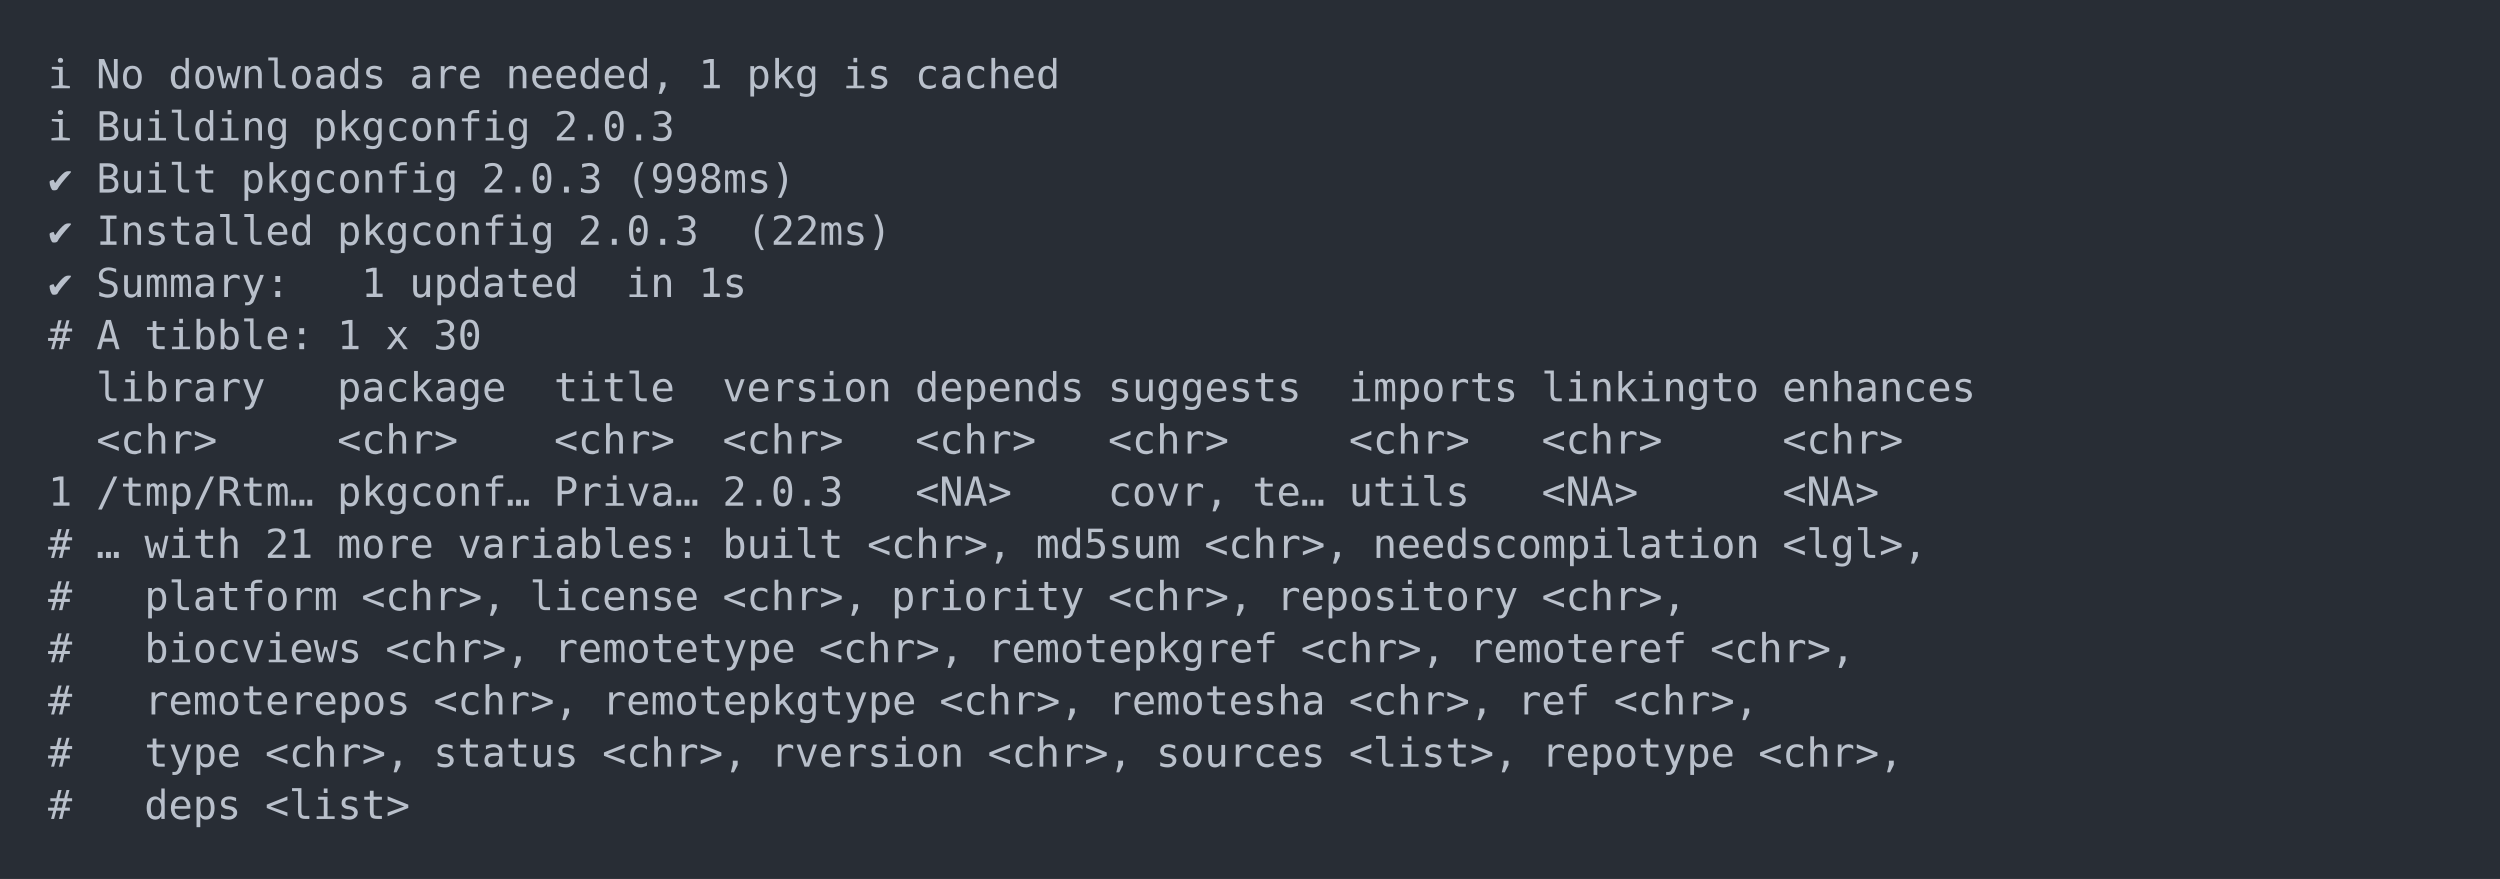
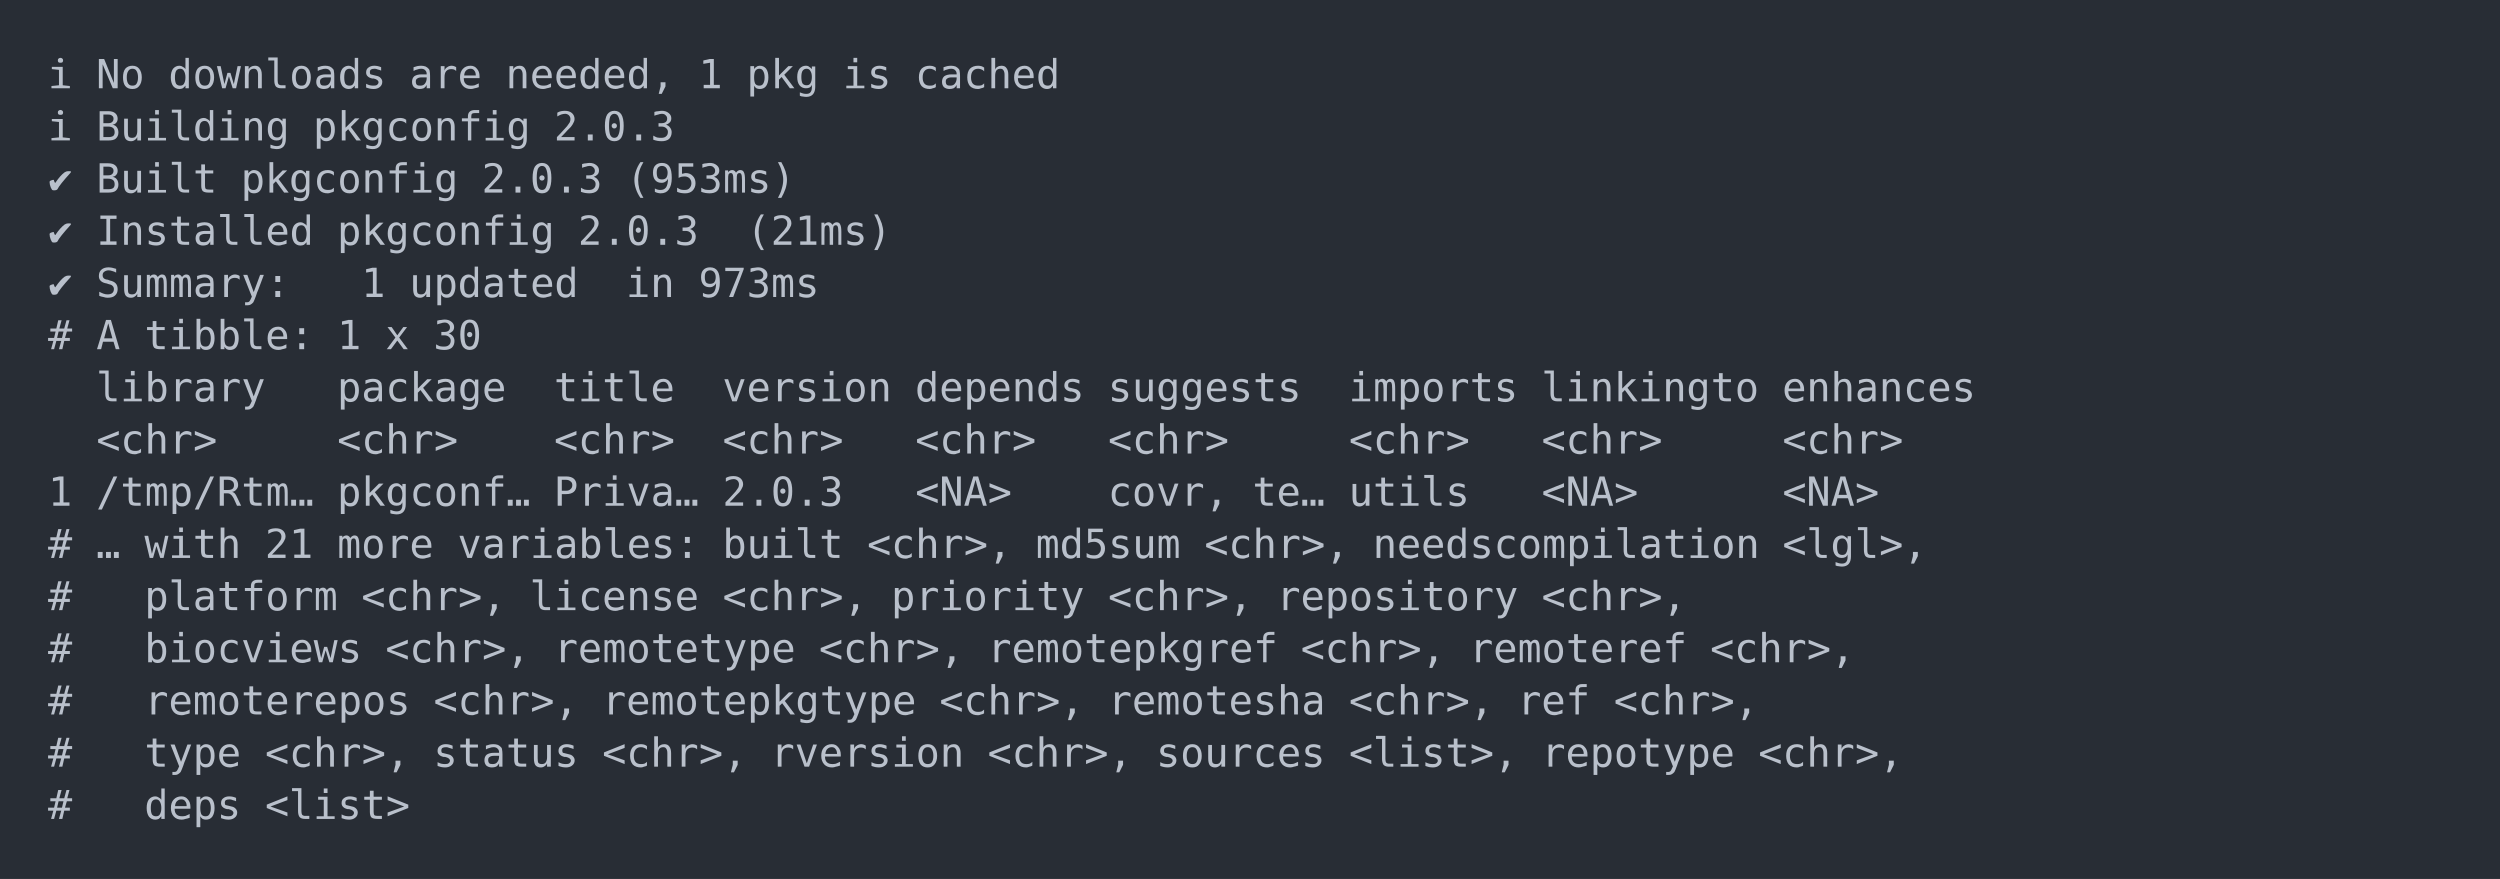
<svg xmlns="http://www.w3.org/2000/svg" xmlns:xlink="http://www.w3.org/1999/xlink" width="1040" height="365.65">
  <rect width="1040" height="365.65" rx="0" ry="0" class="a" />
  <svg height="325.65" viewBox="0 0 100 32.565" width="1000" x="20" y="20">
    <style>.a{fill:rgb(40,45,53)}.b{font-family:'Fira Code',Monaco,Consolas,Menlo,'Bitstream Vera Sans Mono','Powerline Symbols',monospace}.c{fill:transparent}.d{fill:rgb(185,192,203);white-space:pre}</style>
    <g font-family="'Fira Code',Monaco,Consolas,Menlo,'Bitstream Vera Sans Mono','Powerline Symbols',monospace" font-size="1.67" class="b">
      <defs>
        <symbol id="a">
          <rect height="16" width="100" x="0" y="0" class="c" />
        </symbol>
      </defs>
      <rect height="32.565" width="100" class="a" />
      <svg x="0" y="0" width="100">
        <svg x="0">
          <use xlink:href="#a" />
          <text x="0" y="1.67" class="d">ℹ</text>
          <text x="2.004" y="1.67" class="d">No</text>
          <text x="5.01" y="1.67" class="d">downloads</text>
          <text x="15.03" y="1.67" class="d">are</text>
          <text x="19.038" y="1.67" class="d">needed,</text>
          <text x="27.054" y="1.67" class="d">1</text>
          <text x="29.058" y="1.67" class="d">pkg</text>
          <text x="33.066" y="1.67" class="d">is</text>
          <text x="36.072" y="1.67" class="d">cached</text>
          <text x="0" y="3.841" class="d">ℹ</text>
          <text x="2.004" y="3.841" class="d">Building</text>
          <text x="11.022" y="3.841" class="d">pkgconfig</text>
          <text x="21.042" y="3.841" class="d">2.0.3</text>
          <text x="0" y="6.012" class="d">✔</text>
          <text x="2.004" y="6.012" class="d">Built</text>
          <text x="8.016" y="6.012" class="d">pkgconfig</text>
          <text x="18.036" y="6.012" class="d">2.0.3</text>
-           <text x="24.048" y="6.012" class="d">(998ms)</text>
+           <text x="24.048" y="6.012" class="d">(953ms)</text>
          <text x="0" y="8.183" class="d">✔</text>
          <text x="2.004" y="8.183" class="d">Installed</text>
          <text x="12.024" y="8.183" class="d">pkgconfig</text>
          <text x="22.044" y="8.183" class="d">2.0.3</text>
-           <text x="29.058" y="8.183" class="d">(22ms)</text>
+           <text x="29.058" y="8.183" class="d">(21ms)</text>
          <text x="0" y="10.354" class="d">✔</text>
          <text x="2.004" y="10.354" class="d">Summary:</text>
          <text x="13.026" y="10.354" class="d">1</text>
          <text x="15.03" y="10.354" class="d">updated</text>
          <text x="24.048" y="10.354" class="d">in</text>
-           <text x="27.054" y="10.354" class="d">1s</text>
+           <text x="27.054" y="10.354" class="d">973ms</text>
          <text x="0" y="12.525" class="d">#</text>
          <text x="2.004" y="12.525" class="d">A</text>
          <text x="4.008" y="12.525" class="d">tibble:</text>
          <text x="12.024" y="12.525" class="d">1</text>
          <text x="14.028" y="12.525" class="d">x</text>
          <text x="16.032" y="12.525" class="d">30</text>
          <text x="2.004" y="14.696" class="d">library</text>
          <text x="12.024" y="14.696" class="d">package</text>
          <text x="21.042" y="14.696" class="d">title</text>
          <text x="28.056" y="14.696" class="d">version</text>
          <text x="36.072" y="14.696" class="d">depends</text>
          <text x="44.088" y="14.696" class="d">suggests</text>
          <text x="54.108" y="14.696" class="d">imports</text>
          <text x="62.124" y="14.696" class="d">linkingto</text>
          <text x="72.144" y="14.696" class="d">enhances</text>
          <text x="2.004" y="16.867" class="d">&lt;chr&gt;</text>
          <text x="12.024" y="16.867" class="d">&lt;chr&gt;</text>
          <text x="21.042" y="16.867" class="d">&lt;chr&gt;</text>
          <text x="28.056" y="16.867" class="d">&lt;chr&gt;</text>
          <text x="36.072" y="16.867" class="d">&lt;chr&gt;</text>
          <text x="44.088" y="16.867" class="d">&lt;chr&gt;</text>
          <text x="54.108" y="16.867" class="d">&lt;chr&gt;</text>
          <text x="62.124" y="16.867" class="d">&lt;chr&gt;</text>
          <text x="72.144" y="16.867" class="d">&lt;chr&gt;</text>
          <text x="0" y="19.038" class="d">1</text>
          <text x="2.004" y="19.038" class="d">/tmp/Rtm…</text>
          <text x="12.024" y="19.038" class="d">pkgconf…</text>
          <text x="21.042" y="19.038" class="d">Priva…</text>
          <text x="28.056" y="19.038" class="d">2.0.3</text>
          <text x="36.072" y="19.038" class="d">&lt;NA&gt;</text>
          <text x="44.088" y="19.038" class="d">covr,</text>
          <text x="50.1" y="19.038" class="d">te…</text>
          <text x="54.108" y="19.038" class="d">utils</text>
          <text x="62.124" y="19.038" class="d">&lt;NA&gt;</text>
          <text x="72.144" y="19.038" class="d">&lt;NA&gt;</text>
          <text x="0" y="21.209" class="d">#</text>
          <text x="2.004" y="21.209" class="d">…</text>
          <text x="4.008" y="21.209" class="d">with</text>
          <text x="9.018" y="21.209" class="d">21</text>
          <text x="12.024" y="21.209" class="d">more</text>
          <text x="17.034" y="21.209" class="d">variables:</text>
          <text x="28.056" y="21.209" class="d">built</text>
          <text x="34.068" y="21.209" class="d">&lt;chr&gt;,</text>
          <text x="41.082" y="21.209" class="d">md5sum</text>
          <text x="48.096" y="21.209" class="d">&lt;chr&gt;,</text>
          <text x="55.11" y="21.209" class="d">needscompilation</text>
          <text x="72.144" y="21.209" class="d">&lt;lgl&gt;,</text>
          <text x="0" y="23.38" class="d">#</text>
          <text x="4.008" y="23.38" class="d">platform</text>
          <text x="13.026" y="23.38" class="d">&lt;chr&gt;,</text>
          <text x="20.04" y="23.38" class="d">license</text>
          <text x="28.056" y="23.38" class="d">&lt;chr&gt;,</text>
          <text x="35.07" y="23.38" class="d">priority</text>
          <text x="44.088" y="23.38" class="d">&lt;chr&gt;,</text>
          <text x="51.102" y="23.38" class="d">repository</text>
          <text x="62.124" y="23.38" class="d">&lt;chr&gt;,</text>
          <text x="0" y="25.551" class="d">#</text>
          <text x="4.008" y="25.551" class="d">biocviews</text>
          <text x="14.028" y="25.551" class="d">&lt;chr&gt;,</text>
          <text x="21.042" y="25.551" class="d">remotetype</text>
          <text x="32.064" y="25.551" class="d">&lt;chr&gt;,</text>
          <text x="39.078" y="25.551" class="d">remotepkgref</text>
          <text x="52.104" y="25.551" class="d">&lt;chr&gt;,</text>
          <text x="59.118" y="25.551" class="d">remoteref</text>
          <text x="69.138" y="25.551" class="d">&lt;chr&gt;,</text>
          <text x="0" y="27.722" class="d">#</text>
          <text x="4.008" y="27.722" class="d">remoterepos</text>
          <text x="16.032" y="27.722" class="d">&lt;chr&gt;,</text>
          <text x="23.046" y="27.722" class="d">remotepkgtype</text>
          <text x="37.074" y="27.722" class="d">&lt;chr&gt;,</text>
          <text x="44.088" y="27.722" class="d">remotesha</text>
          <text x="54.108" y="27.722" class="d">&lt;chr&gt;,</text>
          <text x="61.122" y="27.722" class="d">ref</text>
          <text x="65.13" y="27.722" class="d">&lt;chr&gt;,</text>
          <text x="0" y="29.893" class="d">#</text>
          <text x="4.008" y="29.893" class="d">type</text>
          <text x="9.018" y="29.893" class="d">&lt;chr&gt;,</text>
          <text x="16.032" y="29.893" class="d">status</text>
          <text x="23.046" y="29.893" class="d">&lt;chr&gt;,</text>
          <text x="30.06" y="29.893" class="d">rversion</text>
          <text x="39.078" y="29.893" class="d">&lt;chr&gt;,</text>
          <text x="46.092" y="29.893" class="d">sources</text>
          <text x="54.108" y="29.893" class="d">&lt;list&gt;,</text>
          <text x="62.124" y="29.893" class="d">repotype</text>
          <text x="71.142" y="29.893" class="d">&lt;chr&gt;,</text>
          <text x="0" y="32.064" class="d">#</text>
          <text x="4.008" y="32.064" class="d">deps</text>
          <text x="9.018" y="32.064" class="d">&lt;list&gt;</text>
        </svg>
      </svg>
    </g>
  </svg>
</svg>
